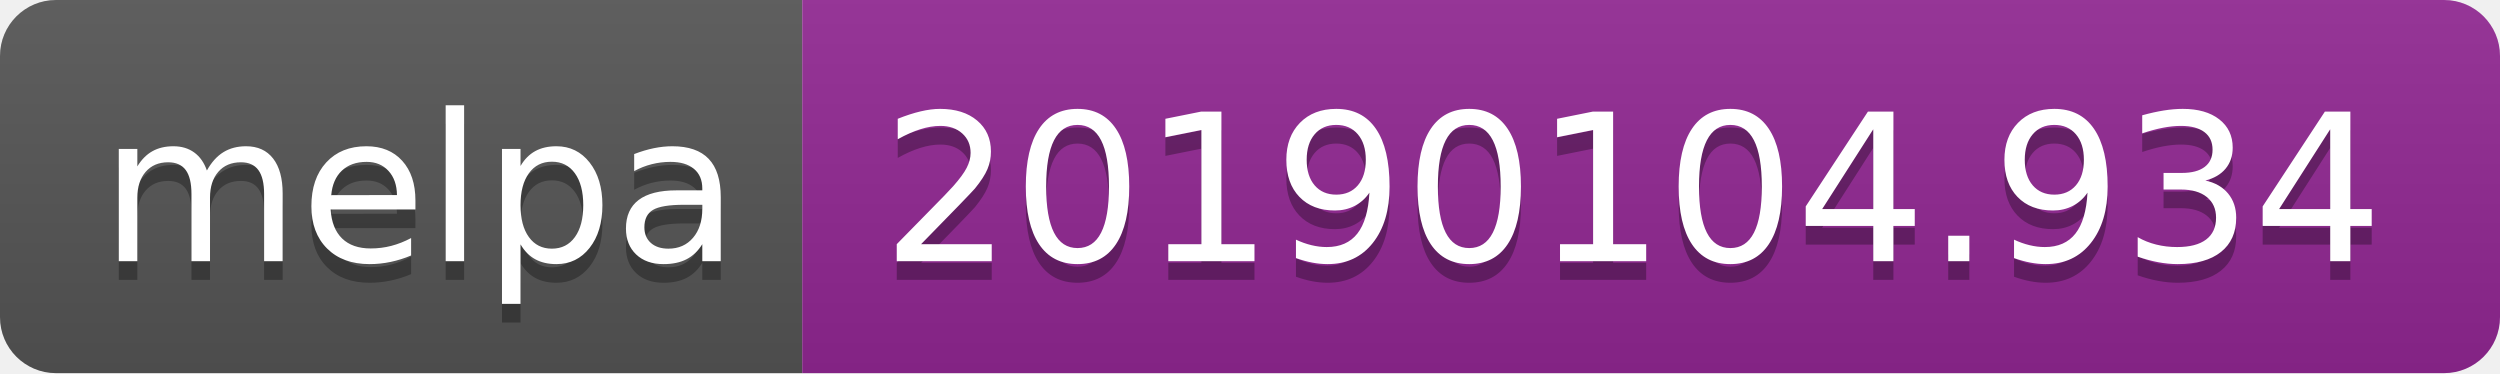
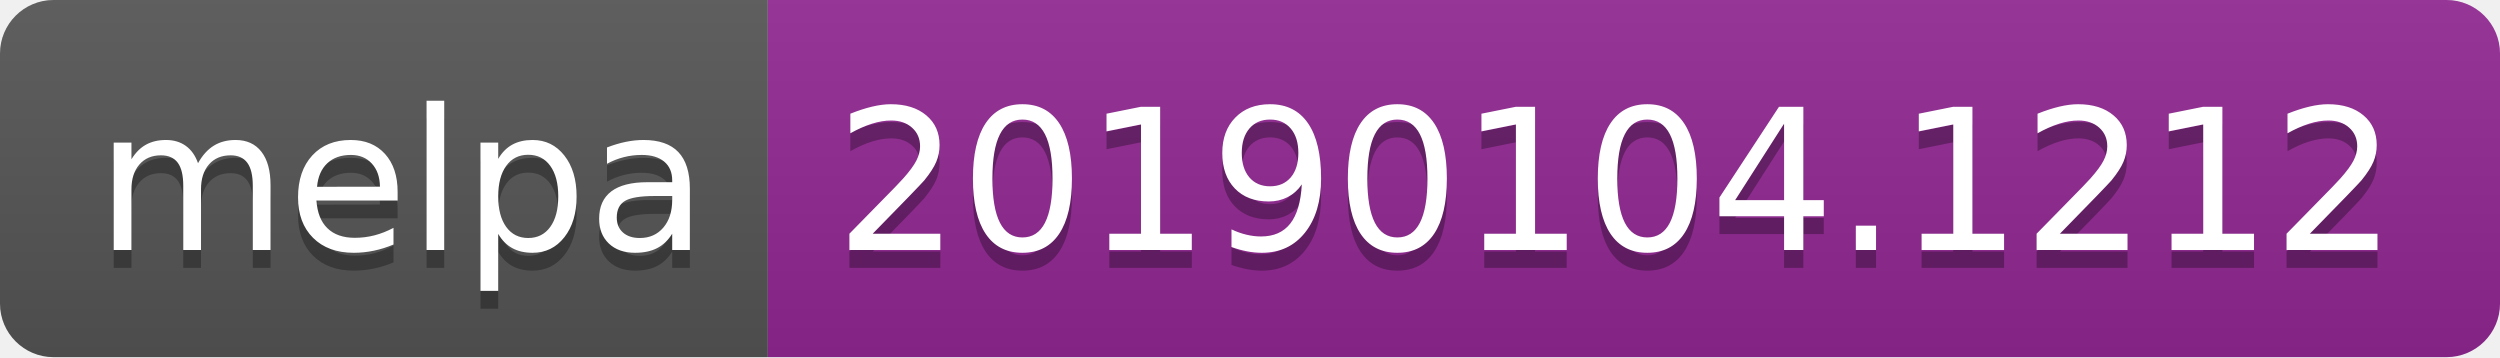
- <svg xmlns="http://www.w3.org/2000/svg" width="134" height="20">
+ <svg xmlns="http://www.w3.org/2000/svg" width="140" height="20">
  <linearGradient id="b" x2="0" y2="100%">
    <stop offset="0" stop-color="#bbb" stop-opacity=".1" />
    <stop offset="1" stop-opacity=".1" />
  </linearGradient>
  <clipPath id="a">
-     <rect width="134" height="20" rx="3" fill="#fff" />
+     <rect width="140" height="20" rx="3" fill="#fff" />
  </clipPath>
  <g clip-path="url(#a)">
    <path fill="#555" d="M0 0h43v20H0z" />
-     <path fill="#922793" d="M43 0h91v20H43z" />
-     <path fill="url(#b)" d="M0 0h134v20H0z" />
+     <path fill="#922793" d="M43 0h97v20H43z" />
+     <path fill="url(#b)" d="M0 0h140v20H0z" />
  </g>
  <g fill="#fff" text-anchor="middle" font-family="DejaVu Sans,Verdana,Geneva,sans-serif" font-size="110">
    <text x="225" y="150" fill="#010101" fill-opacity=".3" transform="scale(.1)" textLength="330">melpa</text>
    <text x="225" y="140" transform="scale(.1)" textLength="330">melpa</text>
-     <text x="875" y="150" fill="#010101" fill-opacity=".3" transform="scale(.1)" textLength="810">20190104.934</text>
-     <text x="875" y="140" transform="scale(.1)" textLength="810">20190104.934</text>
+     <text x="905" y="150" fill="#010101" fill-opacity=".3" transform="scale(.1)" textLength="870">20190104.1212</text>
+     <text x="905" y="140" transform="scale(.1)" textLength="870">20190104.1212</text>
  </g>
</svg>
